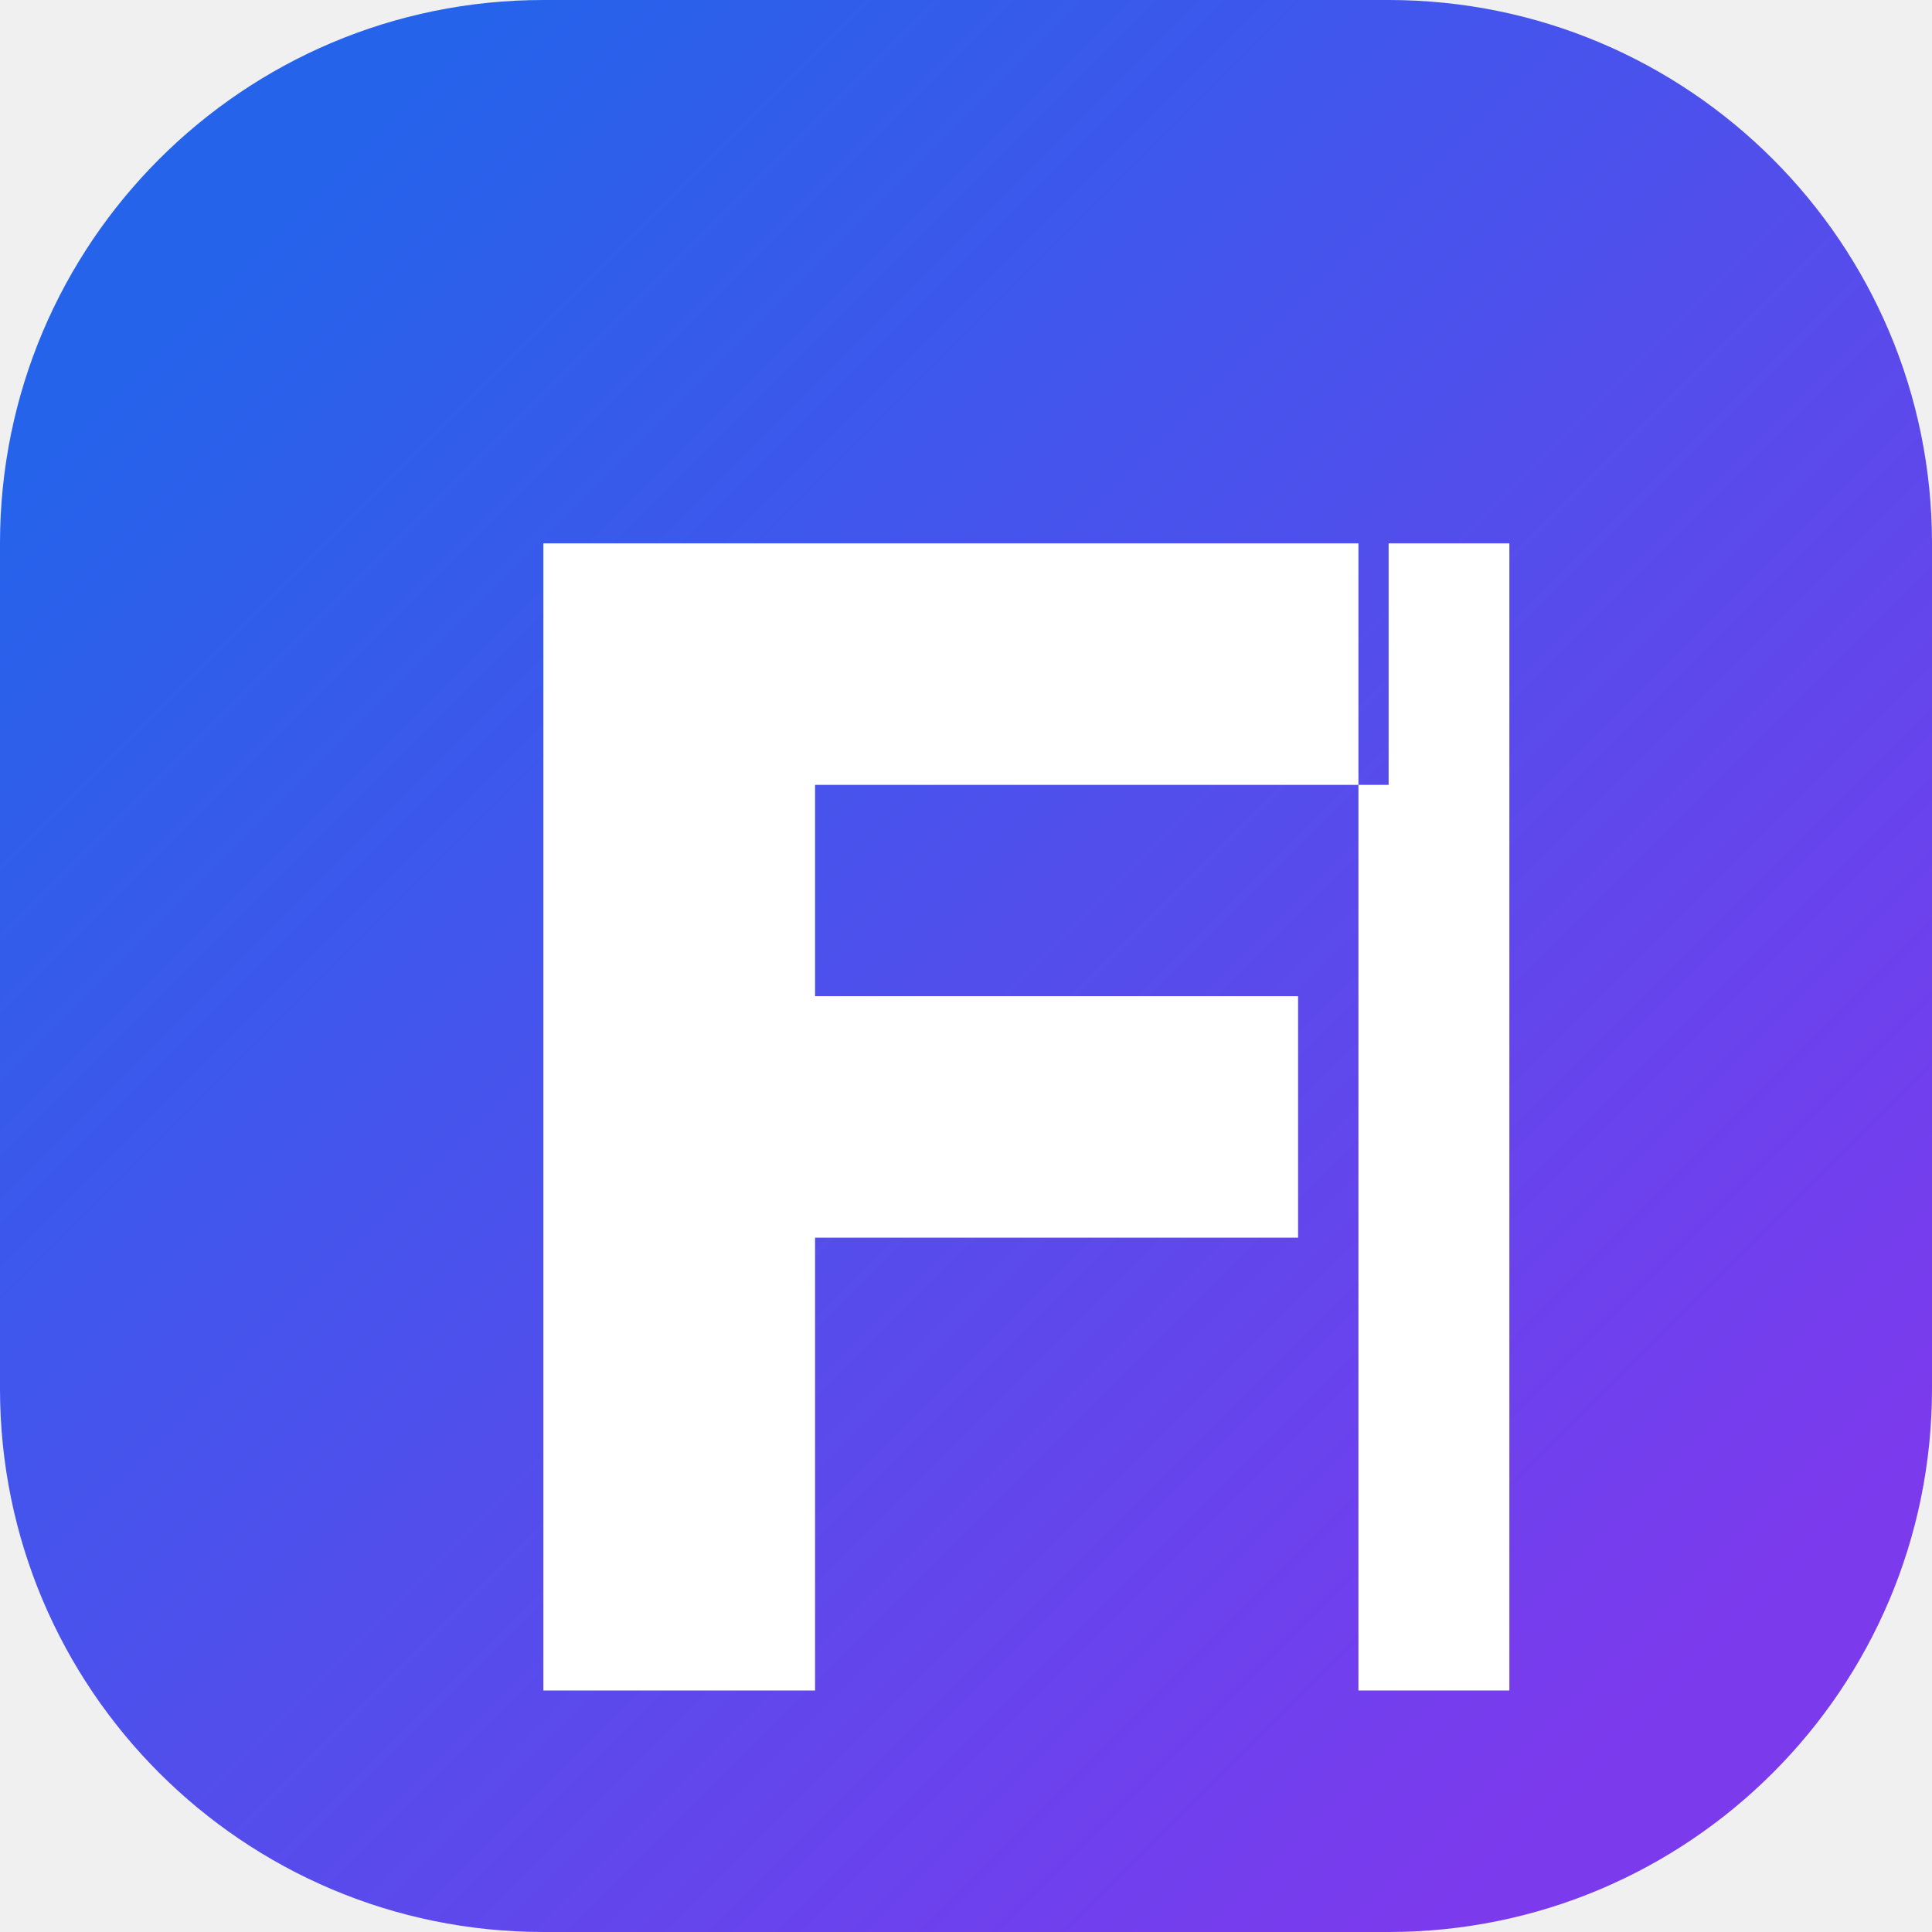
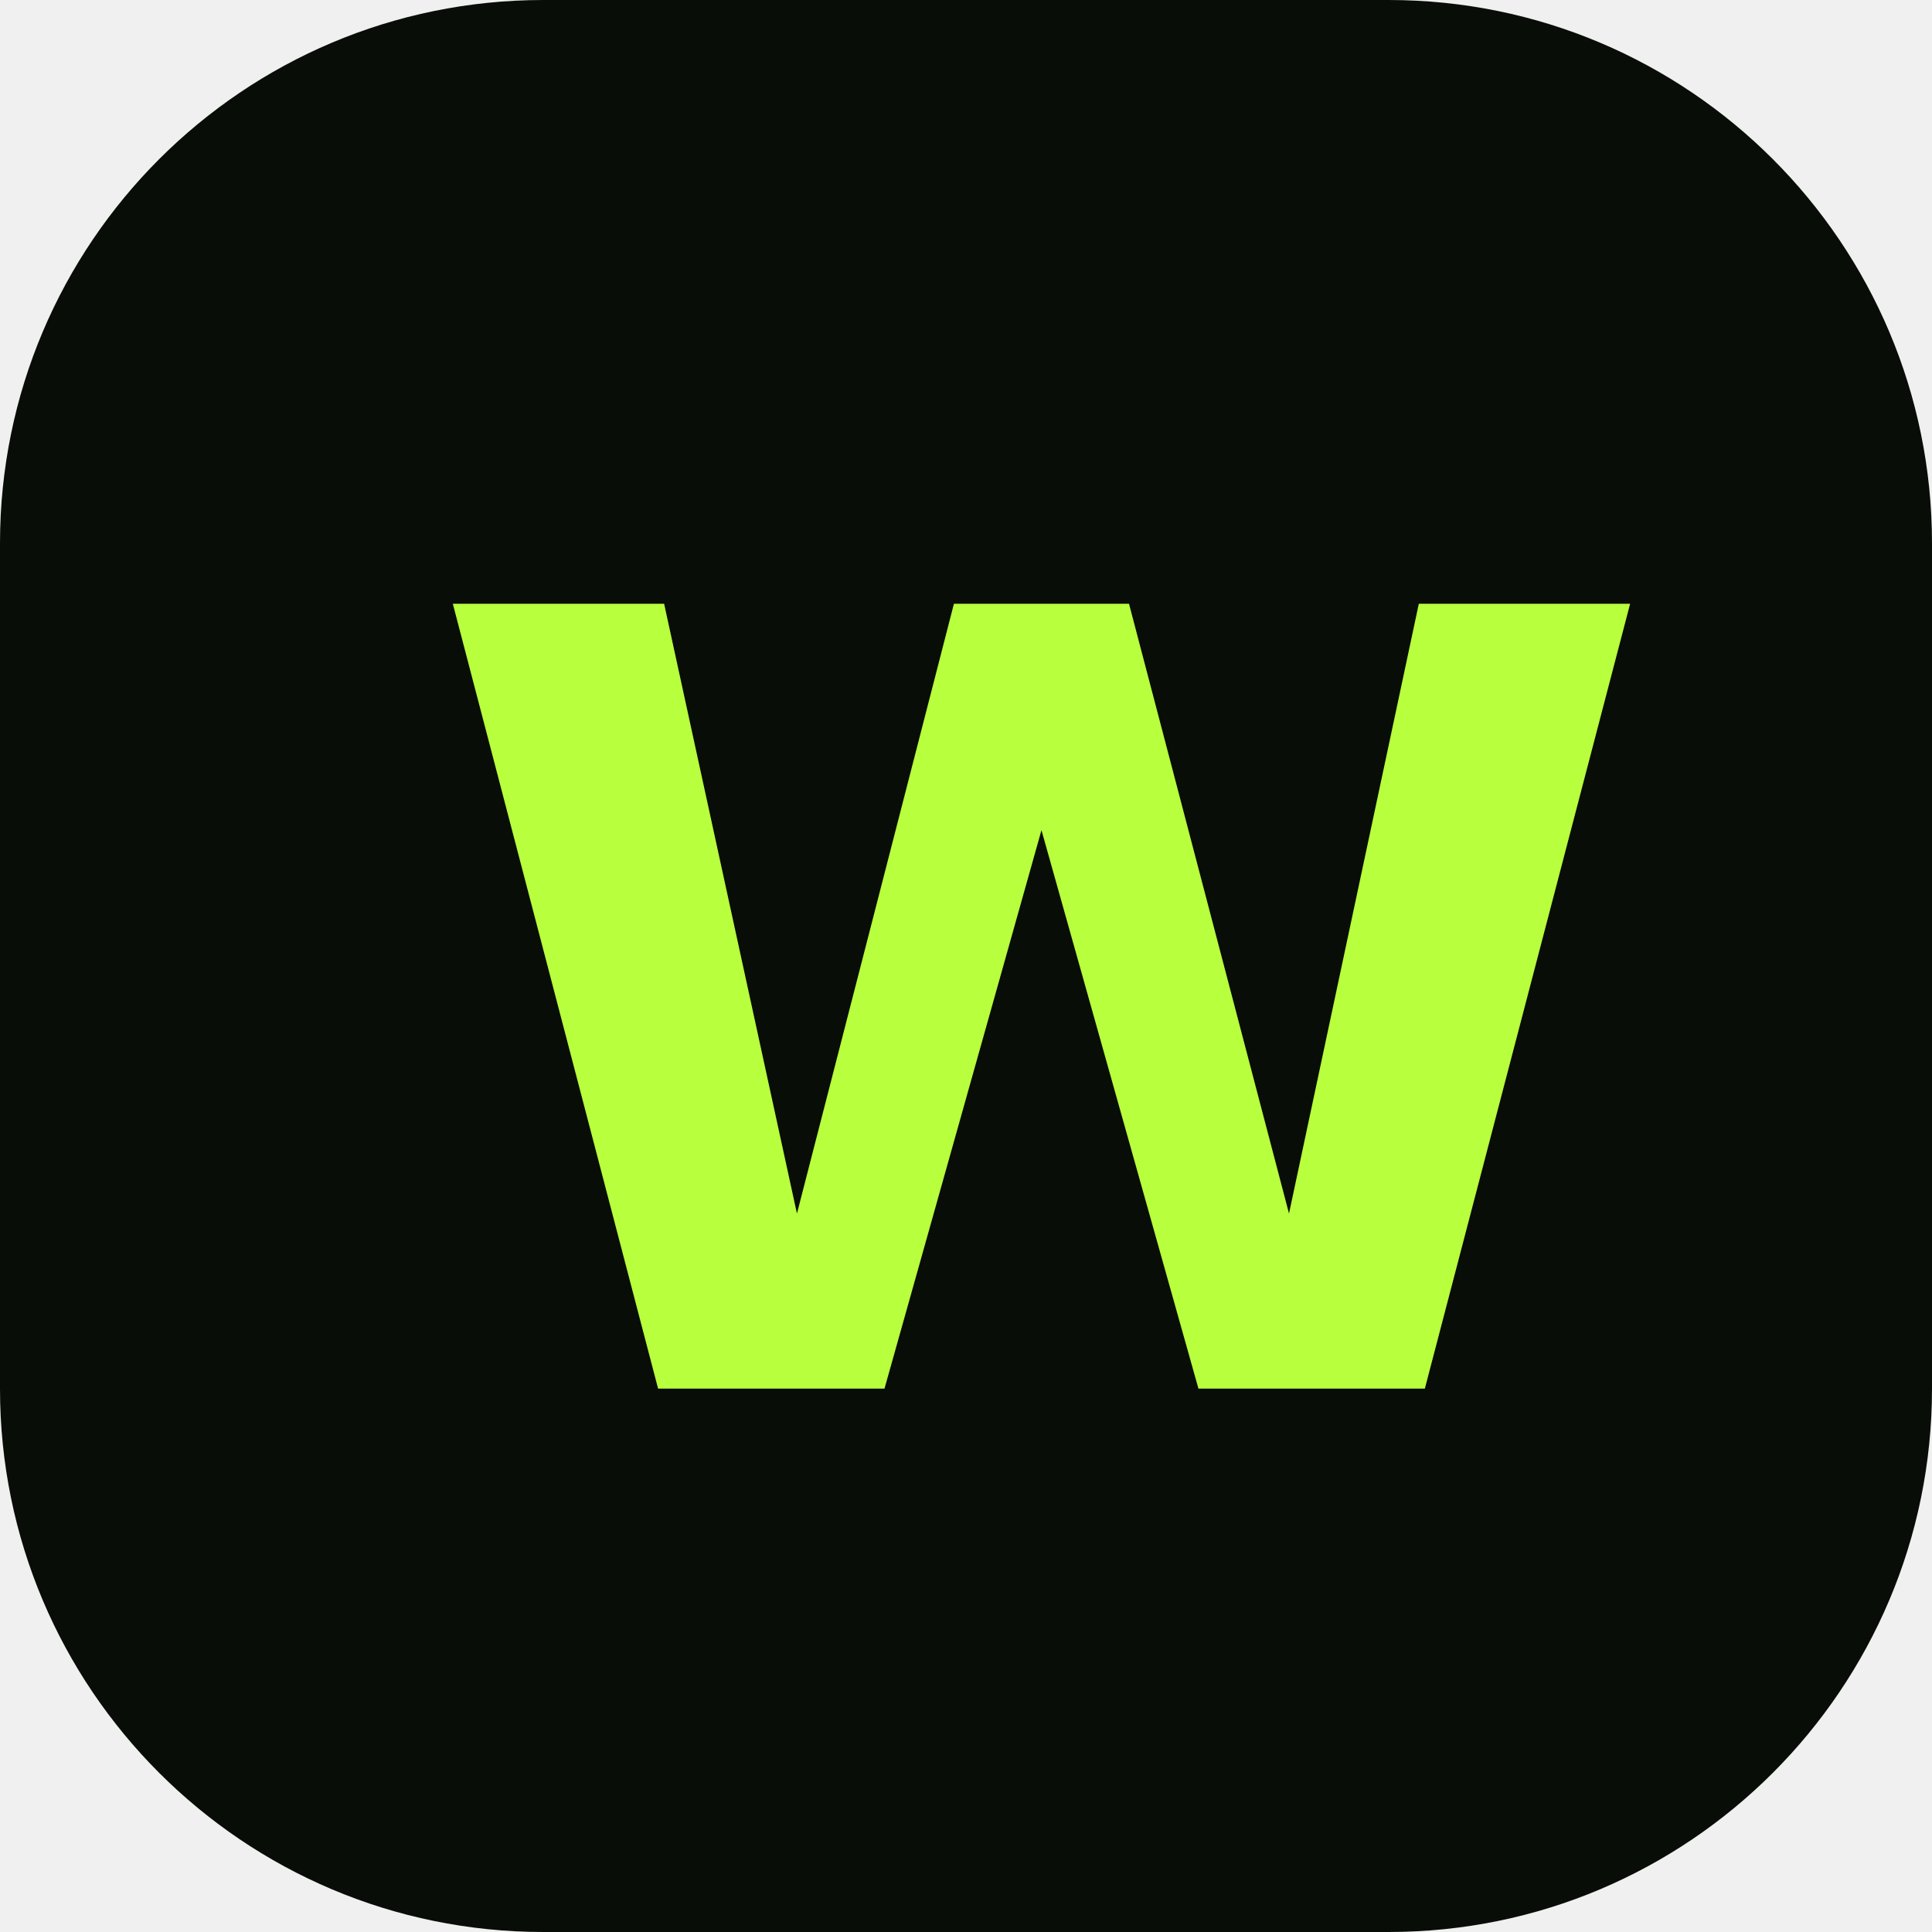
- <svg xmlns="http://www.w3.org/2000/svg" viewBox="0 0 64 64" role="img" aria-label="FounderScale favicon">
-   <defs>
-     <linearGradient id="g" x1="8" x2="56" y1="8" y2="56" gradientUnits="userSpaceOnUse">
-       <stop stop-color="#2563eb" />
-       <stop offset="1" stop-color="#7c3aed" />
-     </linearGradient>
-   </defs>
-   <rect width="64" height="64" rx="18" fill="url(#g)" />
-   <path fill="#fff" d="M18 18h28v8H27v7h16v8H27v15h-9V18Zm32 0h-5v38h5V18Z" />
+ <svg xmlns="http://www.w3.org/2000/svg" viewBox="0 0 64 64">
+   <rect width="64" height="64" rx="18" fill="#090d08" />
+   <path d="M15 20h7l4.4 20.2L31.6 20h5.8l5.3 20.2L47 20h7L47.2 46h-7.5l-5.2-18.5L29.3 46h-7.5L15 20Z" fill="#b8ff3d" />
</svg>
